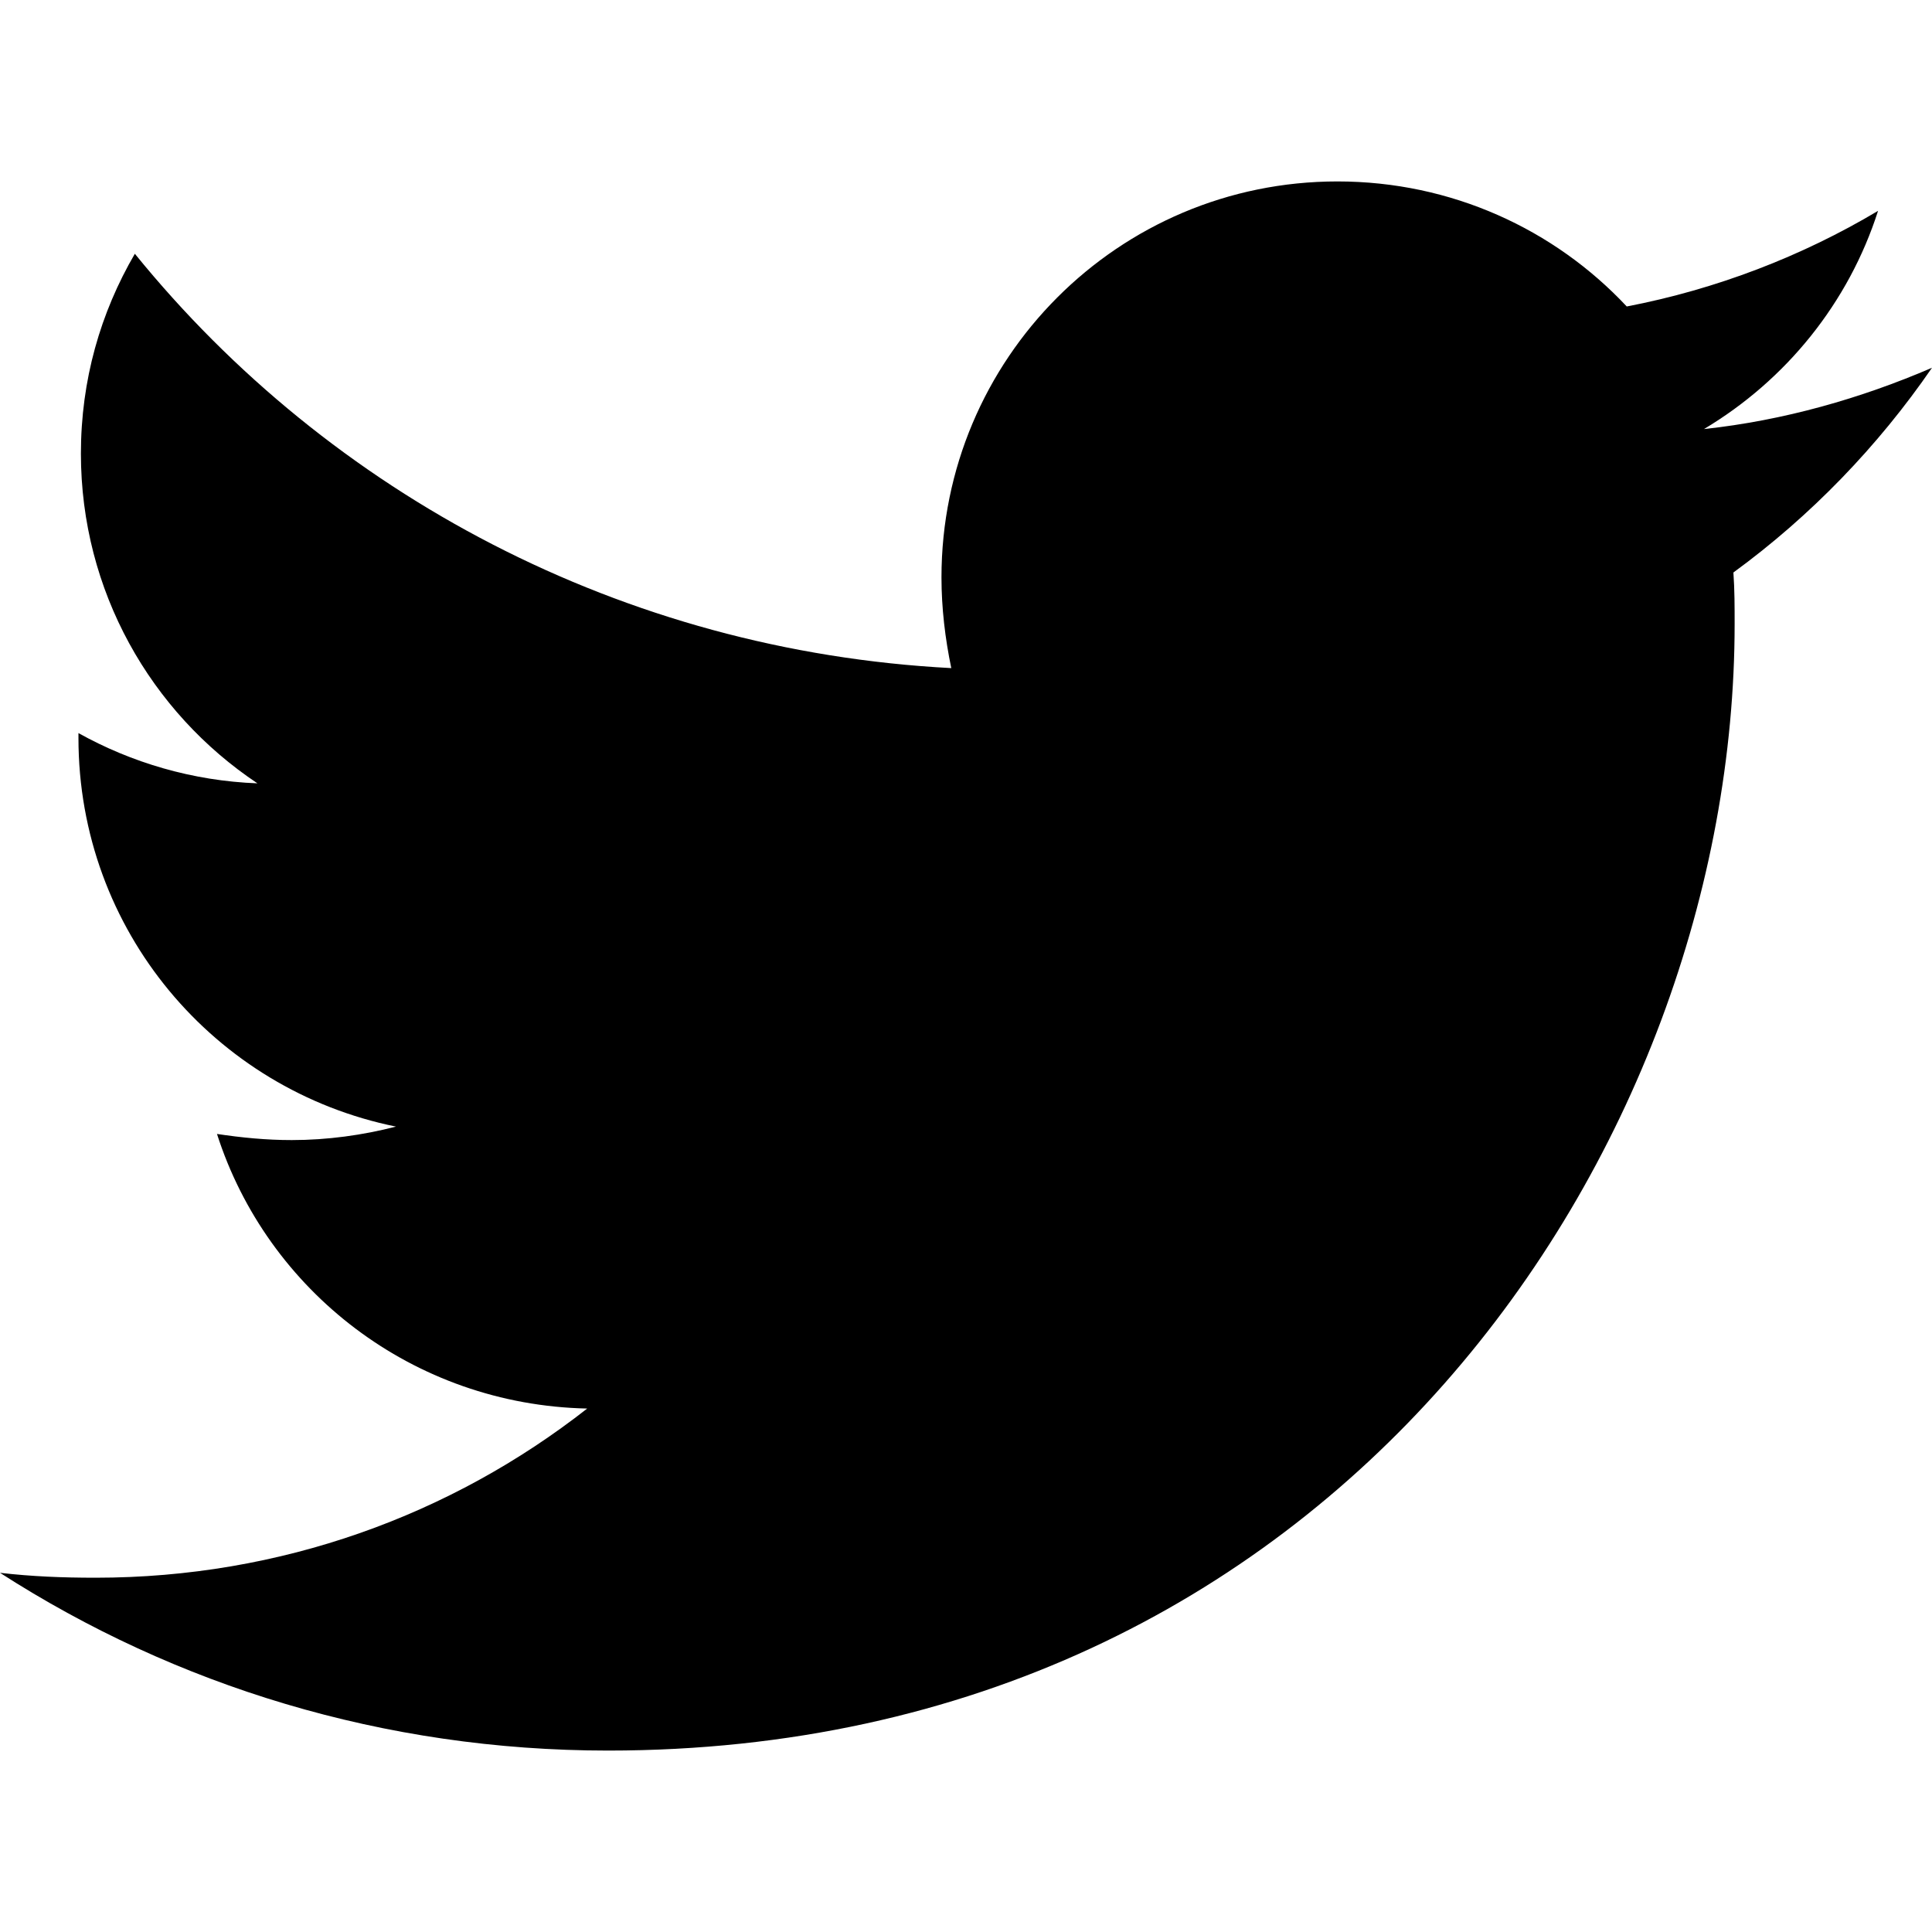
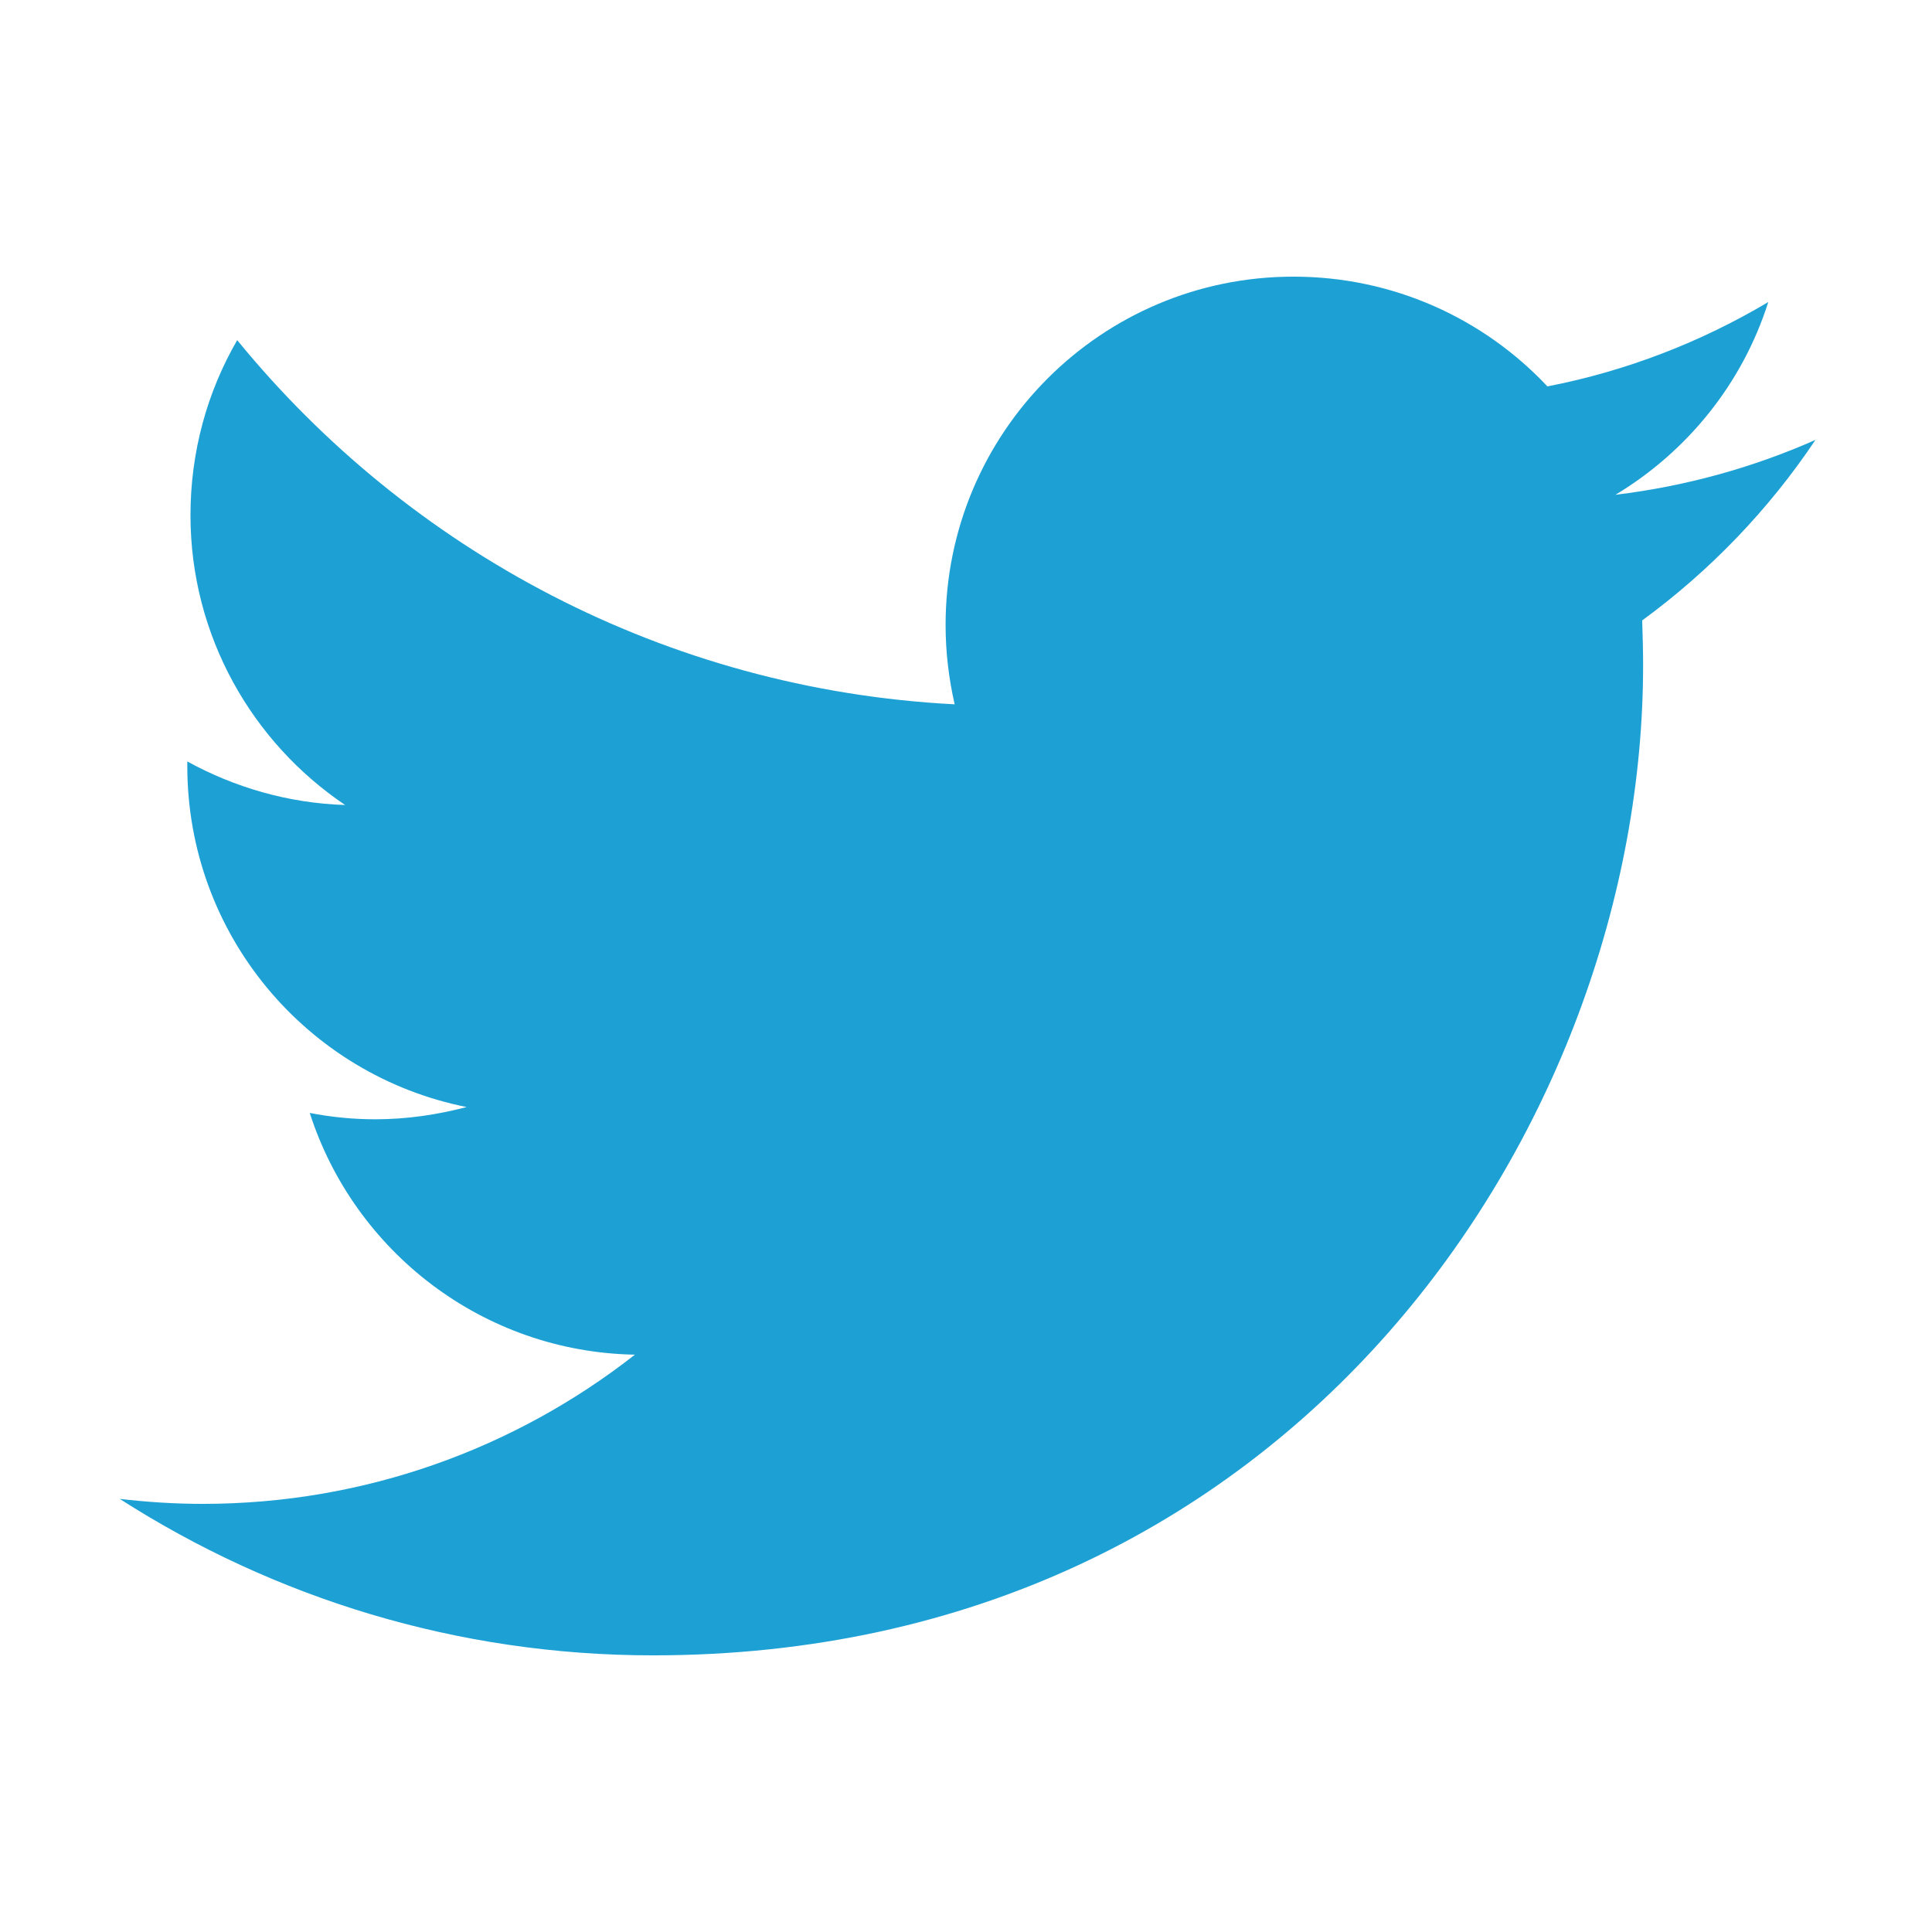
- <svg xmlns="http://www.w3.org/2000/svg" aria-hidden="true" focusable="false" data-prefix="fab" data-icon="twitter" class="svg-inline--fa fa-twitter fa-w-16" role="img" viewBox="0 0 512 512">
-   <path fill="currentColor" d="M459.37 151.716c.325 4.548.325 9.097.325 13.645 0 138.72-105.583 298.558-298.558 298.558-59.452 0-114.68-17.219-161.137-47.106 8.447.974 16.568 1.299 25.34 1.299 49.055 0 94.213-16.568 130.274-44.832-46.132-.975-84.792-31.188-98.112-72.772 6.498.974 12.995 1.624 19.818 1.624 9.421 0 18.843-1.3 27.614-3.573-48.081-9.747-84.143-51.98-84.143-102.985v-1.299c13.969 7.797 30.214 12.67 47.431 13.319-28.264-18.843-46.781-51.005-46.781-87.391 0-19.492 5.197-37.36 14.294-52.954 51.655 63.675 129.3 105.258 216.365 109.807-1.624-7.797-2.599-15.918-2.599-24.04 0-57.828 46.782-104.934 104.934-104.934 30.213 0 57.502 12.67 76.67 33.137 23.715-4.548 46.456-13.32 66.599-25.34-7.798 24.366-24.366 44.833-46.132 57.827 21.117-2.273 41.584-8.122 60.426-16.243-14.292 20.791-32.161 39.308-52.628 54.253z" />
+ <svg xmlns="http://www.w3.org/2000/svg" version="1.1" id="Layer_1" x="0px" y="0px" viewBox="0 0 426 426" style="enable-background:new 0 0 426 426;" xml:space="preserve">
+   <style type="text/css">
+ 	.st0{fill:#1DA1D4;}
+ </style>
+   <g>
+     <path class="st0" d="M400.3,97c-13.8,6.1-28.5,10.2-44.1,12.1c15.8-9.5,28-24.5,33.7-42.5c-14.8,8.8-31.2,15.2-48.7,18.6   c-14-14.9-33.9-24.2-56-24.2c-42.4,0-76.7,34.4-76.7,76.8c0,6,0.7,11.8,2,17.5C146.7,152,90.2,121.4,52.3,75   C45.7,86.4,42,99.6,42,113.6c0,26.6,13.6,50.1,34.1,63.9c-12.6-0.4-24.4-3.9-34.8-9.6v1c0,37.2,26.4,68.2,61.6,75.2   c-6.5,1.7-13.2,2.7-20.2,2.7c-4.9,0-9.8-0.5-14.4-1.4c9.8,30.5,38.1,52.7,71.7,53.3c-26.3,20.6-59.4,32.9-95.3,32.9   c-6.2,0-12.3-0.4-18.3-1.1c34,21.8,74.3,34.5,117.6,34.5c141.2,0,218.3-116.9,218.3-218.3c0-3.3-0.1-6.6-0.2-9.9   C377,125.9,390,112.4,400.3,97L400.3,97z" />
+   </g>
</svg>
